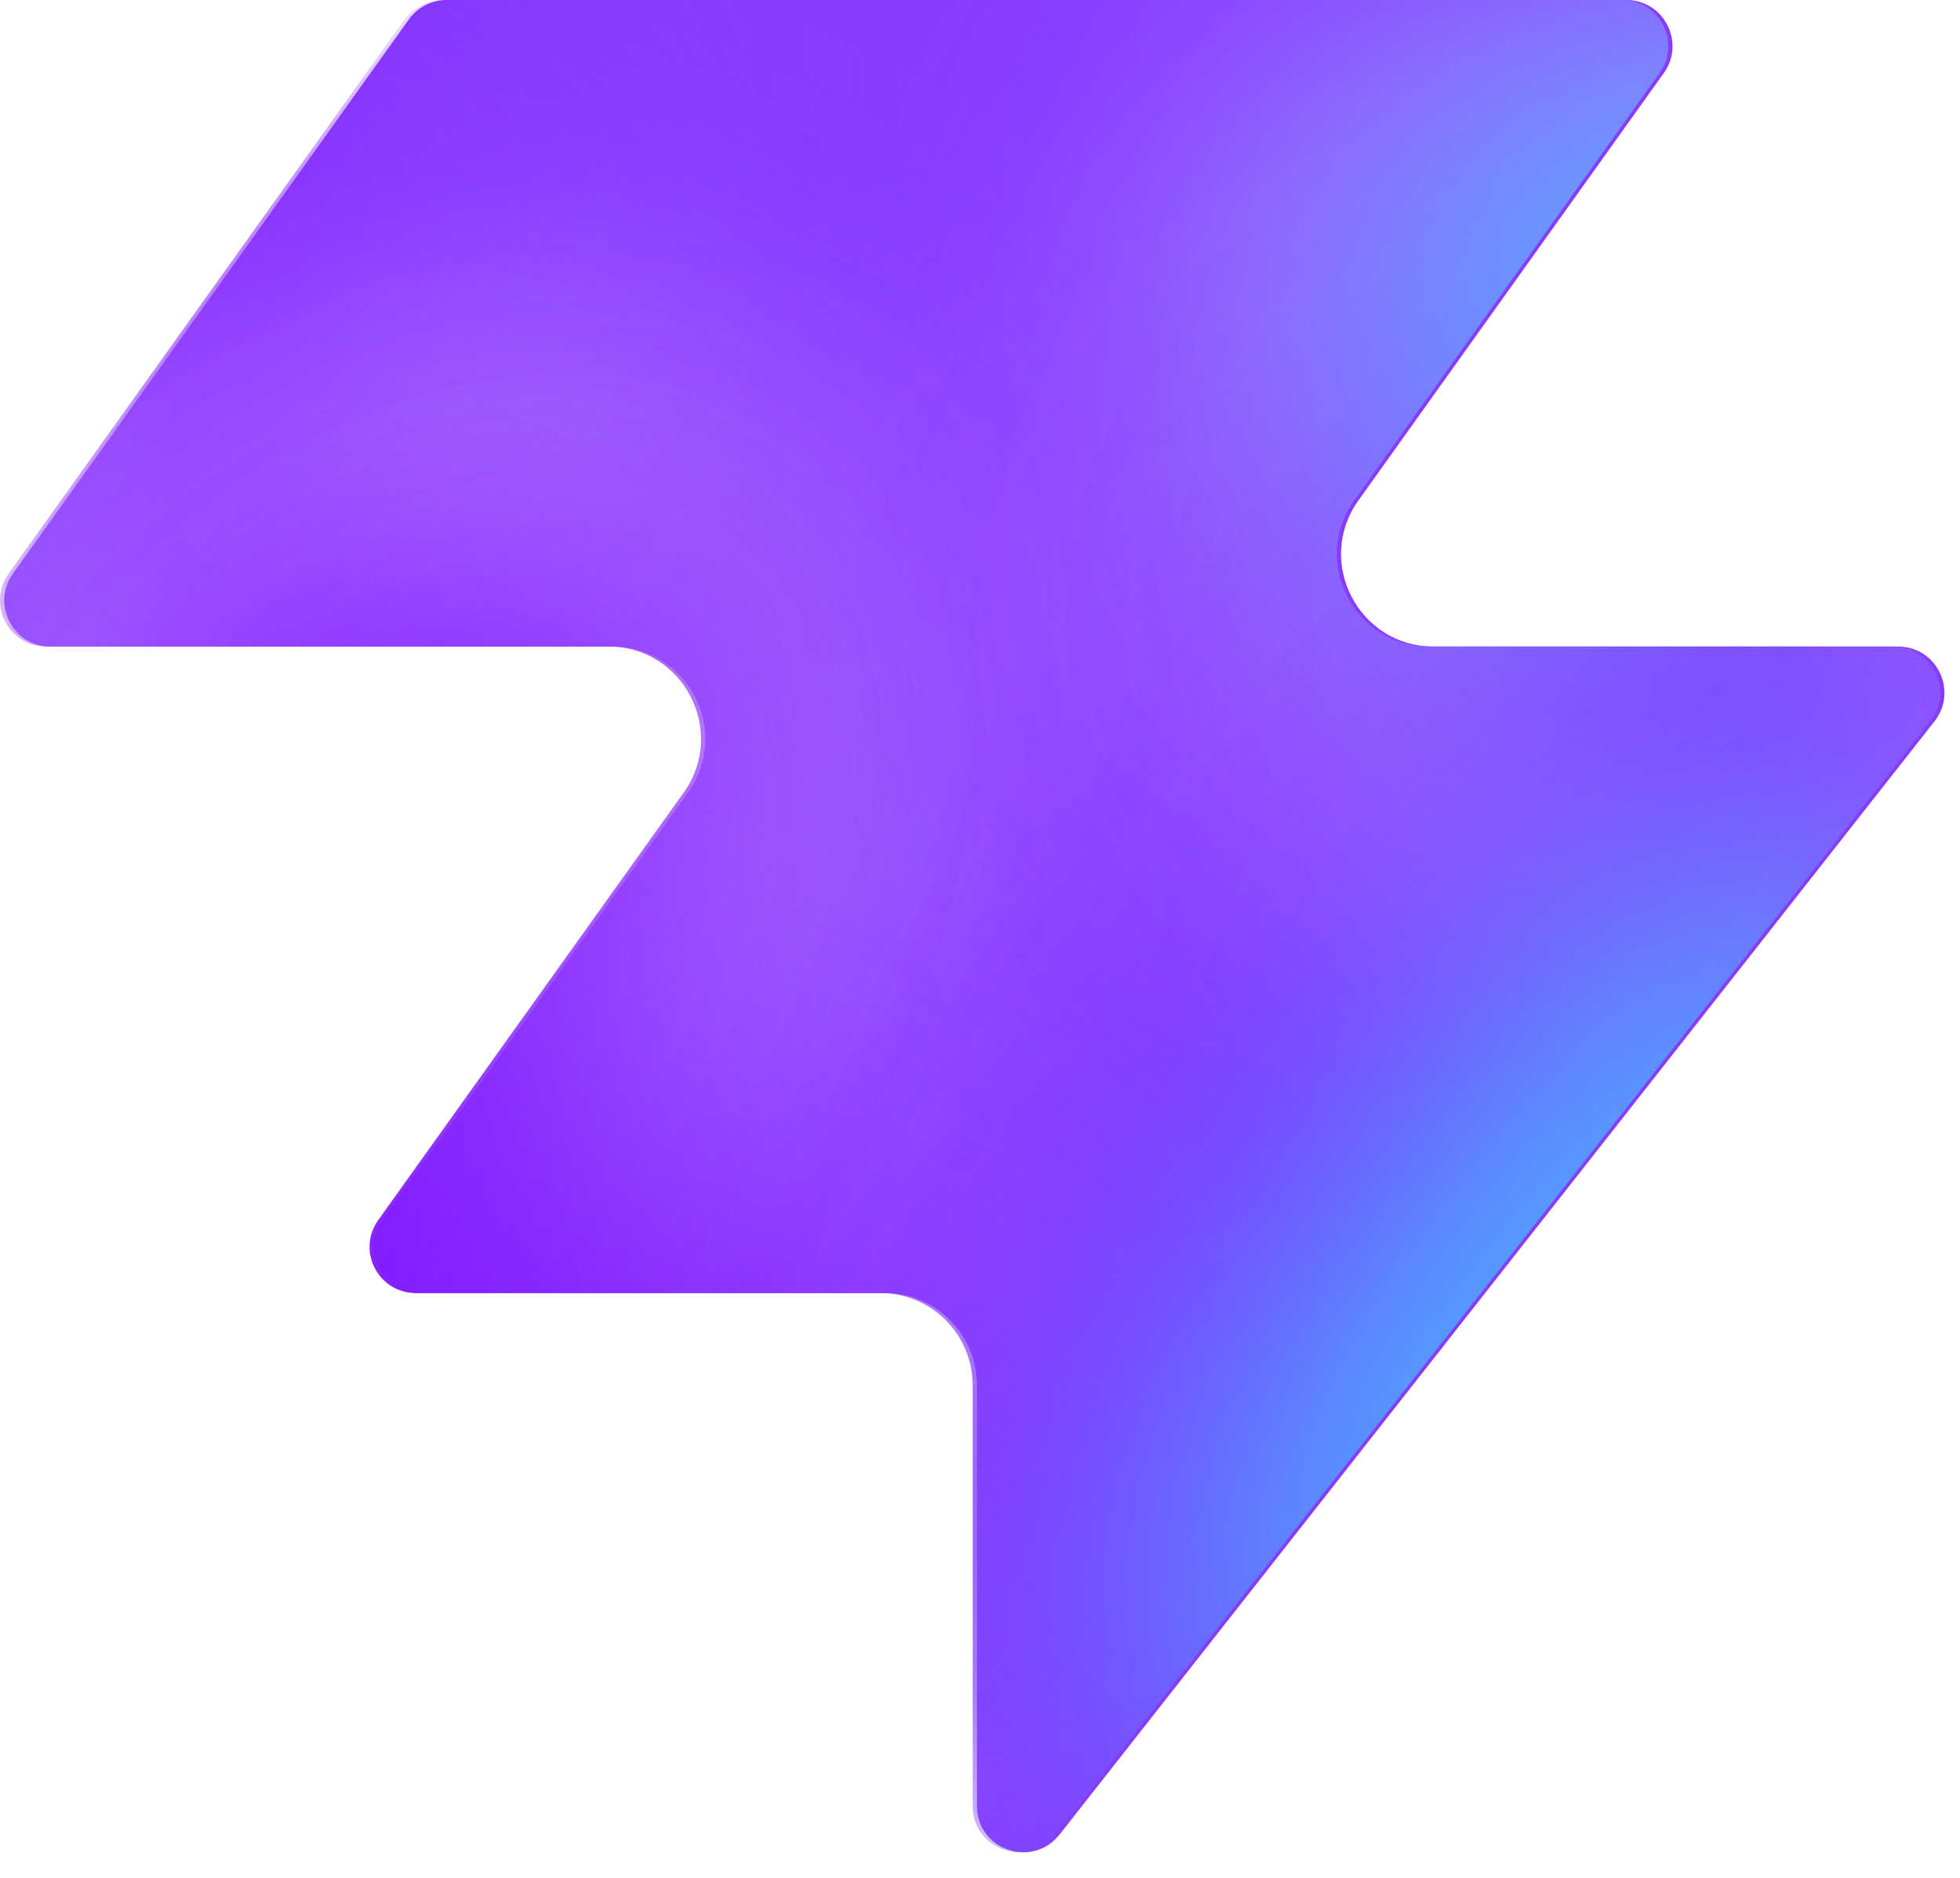
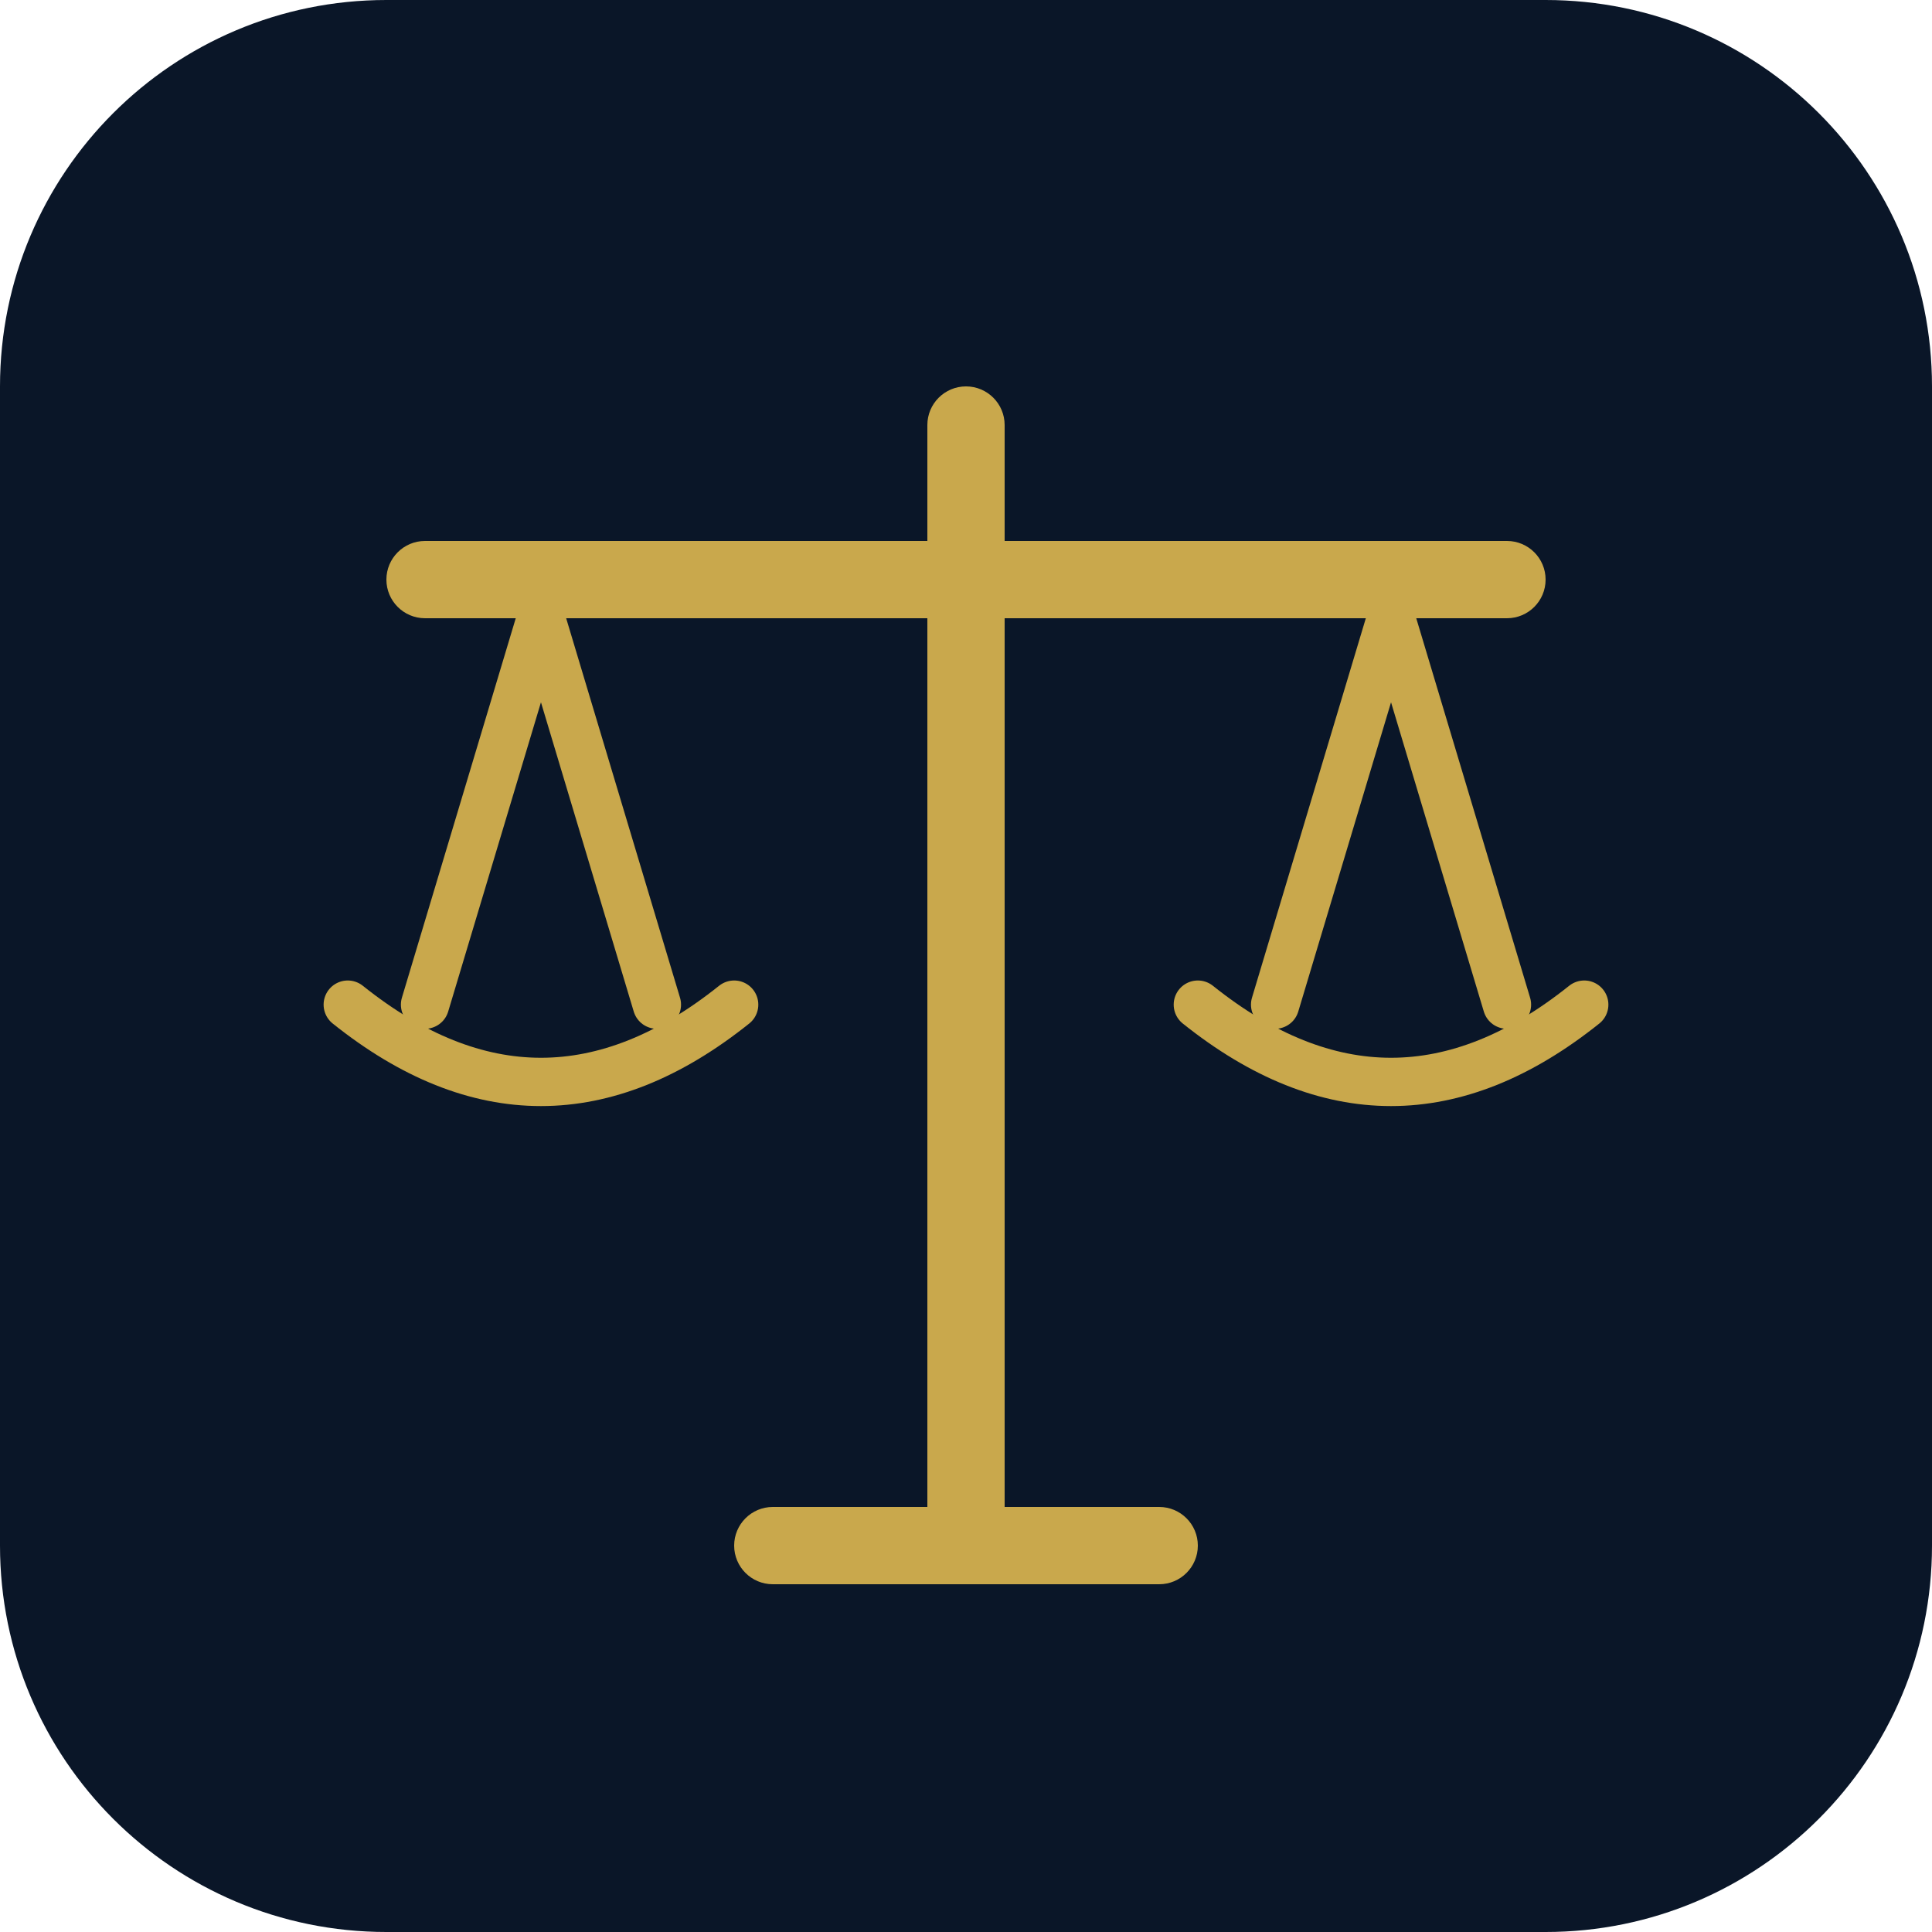
- <svg xmlns="http://www.w3.org/2000/svg" width="48" height="46" fill="none" viewBox="0 0 48 46">
-   <path fill="#863bff" d="M25.946 44.938c-.664.845-2.021.375-2.021-.698V33.937a2.26 2.26 0 0 0-2.262-2.262H10.287c-.92 0-1.456-1.04-.92-1.788l7.48-10.471c1.07-1.497 0-3.578-1.842-3.578H1.237c-.92 0-1.456-1.04-.92-1.788L10.013.474c.214-.297.556-.474.92-.474h28.894c.92 0 1.456 1.04.92 1.788l-7.48 10.471c-1.07 1.498 0 3.579 1.842 3.579h11.377c.943 0 1.473 1.088.89 1.83L25.947 44.94z" style="fill:#863bff;fill:color(display-p3 .525 .23 1);fill-opacity:1" />
-   <mask id="a" width="48" height="46" x="0" y="0" maskUnits="userSpaceOnUse" style="mask-type:alpha">
-     <path fill="#000" d="M25.842 44.938c-.664.844-2.021.375-2.021-.698V33.937a2.26 2.26 0 0 0-2.262-2.262H10.183c-.92 0-1.456-1.04-.92-1.788l7.48-10.471c1.07-1.498 0-3.579-1.842-3.579H1.133c-.92 0-1.456-1.04-.92-1.787L9.91.473c.214-.297.556-.474.92-.474h28.894c.92 0 1.456 1.04.92 1.788l-7.48 10.471c-1.07 1.498 0 3.578 1.842 3.578h11.377c.943 0 1.473 1.088.89 1.832L25.843 44.94z" style="fill:#000;fill-opacity:1" />
-   </mask>
-   <g mask="url(#a)">
-     <g filter="url(#b)">
-       <ellipse cx="5.508" cy="14.704" fill="#ede6ff" rx="5.508" ry="14.704" style="fill:#ede6ff;fill:color(display-p3 .927 .903 1);fill-opacity:1" transform="matrix(.00324 1 1 -.00324 -4.47 31.516)" />
-     </g>
-     <g filter="url(#c)">
-       <ellipse cx="10.399" cy="29.851" fill="#ede6ff" rx="10.399" ry="29.851" style="fill:#ede6ff;fill:color(display-p3 .927 .903 1);fill-opacity:1" transform="matrix(.00324 1 1 -.00324 -39.328 7.883)" />
-     </g>
-     <g filter="url(#d)">
-       <ellipse cx="5.508" cy="30.487" fill="#7e14ff" rx="5.508" ry="30.487" style="fill:#7e14ff;fill:color(display-p3 .492 .077 1);fill-opacity:1" transform="rotate(89.814 -25.913 -14.639)scale(1 -1)" />
-     </g>
-     <g filter="url(#e)">
-       <ellipse cx="5.508" cy="30.599" fill="#7e14ff" rx="5.508" ry="30.599" style="fill:#7e14ff;fill:color(display-p3 .492 .077 1);fill-opacity:1" transform="rotate(89.814 -32.644 -3.334)scale(1 -1)" />
-     </g>
-     <g filter="url(#f)">
-       <ellipse cx="5.508" cy="30.599" fill="#7e14ff" rx="5.508" ry="30.599" style="fill:#7e14ff;fill:color(display-p3 .492 .077 1);fill-opacity:1" transform="matrix(.00324 1 1 -.00324 -34.34 30.47)" />
-     </g>
-     <g filter="url(#g)">
-       <ellipse cx="14.072" cy="22.078" fill="#ede6ff" rx="14.072" ry="22.078" style="fill:#ede6ff;fill:color(display-p3 .927 .903 1);fill-opacity:1" transform="rotate(93.35 24.506 48.493)scale(-1 1)" />
-     </g>
-     <g filter="url(#h)">
-       <ellipse cx="3.47" cy="21.501" fill="#7e14ff" rx="3.47" ry="21.501" style="fill:#7e14ff;fill:color(display-p3 .492 .077 1);fill-opacity:1" transform="rotate(89.009 28.708 47.59)scale(-1 1)" />
-     </g>
-     <g filter="url(#i)">
-       <ellipse cx="3.47" cy="21.501" fill="#7e14ff" rx="3.47" ry="21.501" style="fill:#7e14ff;fill:color(display-p3 .492 .077 1);fill-opacity:1" transform="rotate(89.009 28.708 47.59)scale(-1 1)" />
-     </g>
-     <g filter="url(#j)">
-       <ellipse cx=".387" cy="8.972" fill="#7e14ff" rx="4.407" ry="29.108" style="fill:#7e14ff;fill:color(display-p3 .492 .077 1);fill-opacity:1" transform="rotate(39.51 .387 8.972)" />
-     </g>
-     <g filter="url(#k)">
-       <ellipse cx="47.523" cy="-6.092" fill="#7e14ff" rx="4.407" ry="29.108" style="fill:#7e14ff;fill:color(display-p3 .492 .077 1);fill-opacity:1" transform="rotate(37.892 47.523 -6.092)" />
-     </g>
-     <g filter="url(#l)">
-       <ellipse cx="41.412" cy="6.333" fill="#47bfff" rx="5.971" ry="9.665" style="fill:#47bfff;fill:color(display-p3 .28 .748 1);fill-opacity:1" transform="rotate(37.892 41.412 6.333)" />
-     </g>
-     <g filter="url(#m)">
-       <ellipse cx="-1.879" cy="38.332" fill="#7e14ff" rx="4.407" ry="29.108" style="fill:#7e14ff;fill:color(display-p3 .492 .077 1);fill-opacity:1" transform="rotate(37.892 -1.88 38.332)" />
-     </g>
-     <g filter="url(#n)">
-       <ellipse cx="-1.879" cy="38.332" fill="#7e14ff" rx="4.407" ry="29.108" style="fill:#7e14ff;fill:color(display-p3 .492 .077 1);fill-opacity:1" transform="rotate(37.892 -1.88 38.332)" />
-     </g>
-     <g filter="url(#o)">
-       <ellipse cx="35.651" cy="29.907" fill="#7e14ff" rx="4.407" ry="29.108" style="fill:#7e14ff;fill:color(display-p3 .492 .077 1);fill-opacity:1" transform="rotate(37.892 35.651 29.907)" />
-     </g>
-     <g filter="url(#p)">
-       <ellipse cx="38.418" cy="32.4" fill="#47bfff" rx="5.971" ry="15.297" style="fill:#47bfff;fill:color(display-p3 .28 .748 1);fill-opacity:1" transform="rotate(37.892 38.418 32.4)" />
-     </g>
-   </g>
-   <defs>
-     <filter id="b" width="60.045" height="41.654" x="-19.77" y="16.149" color-interpolation-filters="sRGB" filterUnits="userSpaceOnUse">
-       <feFlood flood-opacity="0" result="BackgroundImageFix" />
-       <feBlend in="SourceGraphic" in2="BackgroundImageFix" result="shape" />
-       <feGaussianBlur result="effect1_foregroundBlur_2002_17158" stdDeviation="7.659" />
-     </filter>
-     <filter id="c" width="90.34" height="51.437" x="-54.613" y="-7.533" color-interpolation-filters="sRGB" filterUnits="userSpaceOnUse">
-       <feFlood flood-opacity="0" result="BackgroundImageFix" />
-       <feBlend in="SourceGraphic" in2="BackgroundImageFix" result="shape" />
-       <feGaussianBlur result="effect1_foregroundBlur_2002_17158" stdDeviation="7.659" />
-     </filter>
-     <filter id="d" width="79.355" height="29.4" x="-49.64" y="2.03" color-interpolation-filters="sRGB" filterUnits="userSpaceOnUse">
-       <feFlood flood-opacity="0" result="BackgroundImageFix" />
-       <feBlend in="SourceGraphic" in2="BackgroundImageFix" result="shape" />
-       <feGaussianBlur result="effect1_foregroundBlur_2002_17158" stdDeviation="4.596" />
-     </filter>
-     <filter id="e" width="79.579" height="29.4" x="-45.045" y="20.029" color-interpolation-filters="sRGB" filterUnits="userSpaceOnUse">
-       <feFlood flood-opacity="0" result="BackgroundImageFix" />
-       <feBlend in="SourceGraphic" in2="BackgroundImageFix" result="shape" />
-       <feGaussianBlur result="effect1_foregroundBlur_2002_17158" stdDeviation="4.596" />
-     </filter>
-     <filter id="f" width="79.579" height="29.4" x="-43.513" y="21.178" color-interpolation-filters="sRGB" filterUnits="userSpaceOnUse">
-       <feFlood flood-opacity="0" result="BackgroundImageFix" />
-       <feBlend in="SourceGraphic" in2="BackgroundImageFix" result="shape" />
-       <feGaussianBlur result="effect1_foregroundBlur_2002_17158" stdDeviation="4.596" />
-     </filter>
-     <filter id="g" width="74.749" height="58.852" x="15.756" y="-17.901" color-interpolation-filters="sRGB" filterUnits="userSpaceOnUse">
-       <feFlood flood-opacity="0" result="BackgroundImageFix" />
-       <feBlend in="SourceGraphic" in2="BackgroundImageFix" result="shape" />
-       <feGaussianBlur result="effect1_foregroundBlur_2002_17158" stdDeviation="7.659" />
-     </filter>
-     <filter id="h" width="61.377" height="25.362" x="23.548" y="2.284" color-interpolation-filters="sRGB" filterUnits="userSpaceOnUse">
-       <feFlood flood-opacity="0" result="BackgroundImageFix" />
-       <feBlend in="SourceGraphic" in2="BackgroundImageFix" result="shape" />
-       <feGaussianBlur result="effect1_foregroundBlur_2002_17158" stdDeviation="4.596" />
-     </filter>
-     <filter id="i" width="61.377" height="25.362" x="23.548" y="2.284" color-interpolation-filters="sRGB" filterUnits="userSpaceOnUse">
-       <feFlood flood-opacity="0" result="BackgroundImageFix" />
-       <feBlend in="SourceGraphic" in2="BackgroundImageFix" result="shape" />
-       <feGaussianBlur result="effect1_foregroundBlur_2002_17158" stdDeviation="4.596" />
-     </filter>
-     <filter id="j" width="56.045" height="63.649" x="-27.636" y="-22.853" color-interpolation-filters="sRGB" filterUnits="userSpaceOnUse">
-       <feFlood flood-opacity="0" result="BackgroundImageFix" />
-       <feBlend in="SourceGraphic" in2="BackgroundImageFix" result="shape" />
-       <feGaussianBlur result="effect1_foregroundBlur_2002_17158" stdDeviation="4.596" />
-     </filter>
-     <filter id="k" width="54.814" height="64.646" x="20.116" y="-38.415" color-interpolation-filters="sRGB" filterUnits="userSpaceOnUse">
-       <feFlood flood-opacity="0" result="BackgroundImageFix" />
-       <feBlend in="SourceGraphic" in2="BackgroundImageFix" result="shape" />
-       <feGaussianBlur result="effect1_foregroundBlur_2002_17158" stdDeviation="4.596" />
-     </filter>
-     <filter id="l" width="33.541" height="35.313" x="24.641" y="-11.323" color-interpolation-filters="sRGB" filterUnits="userSpaceOnUse">
-       <feFlood flood-opacity="0" result="BackgroundImageFix" />
-       <feBlend in="SourceGraphic" in2="BackgroundImageFix" result="shape" />
-       <feGaussianBlur result="effect1_foregroundBlur_2002_17158" stdDeviation="4.596" />
-     </filter>
-     <filter id="m" width="54.814" height="64.646" x="-29.286" y="6.009" color-interpolation-filters="sRGB" filterUnits="userSpaceOnUse">
-       <feFlood flood-opacity="0" result="BackgroundImageFix" />
-       <feBlend in="SourceGraphic" in2="BackgroundImageFix" result="shape" />
-       <feGaussianBlur result="effect1_foregroundBlur_2002_17158" stdDeviation="4.596" />
-     </filter>
-     <filter id="n" width="54.814" height="64.646" x="-29.286" y="6.009" color-interpolation-filters="sRGB" filterUnits="userSpaceOnUse">
-       <feFlood flood-opacity="0" result="BackgroundImageFix" />
-       <feBlend in="SourceGraphic" in2="BackgroundImageFix" result="shape" />
-       <feGaussianBlur result="effect1_foregroundBlur_2002_17158" stdDeviation="4.596" />
-     </filter>
-     <filter id="o" width="54.814" height="64.646" x="8.244" y="-2.416" color-interpolation-filters="sRGB" filterUnits="userSpaceOnUse">
-       <feFlood flood-opacity="0" result="BackgroundImageFix" />
-       <feBlend in="SourceGraphic" in2="BackgroundImageFix" result="shape" />
-       <feGaussianBlur result="effect1_foregroundBlur_2002_17158" stdDeviation="4.596" />
-     </filter>
-     <filter id="p" width="39.409" height="43.623" x="18.713" y="10.588" color-interpolation-filters="sRGB" filterUnits="userSpaceOnUse">
-       <feFlood flood-opacity="0" result="BackgroundImageFix" />
-       <feBlend in="SourceGraphic" in2="BackgroundImageFix" result="shape" />
-       <feGaussianBlur result="effect1_foregroundBlur_2002_17158" stdDeviation="4.596" />
-     </filter>
-   </defs>
+ <svg xmlns="http://www.w3.org/2000/svg" viewBox="0 0 100 100">
+   <rect width="100" height="100" rx="20" fill="#0a1628" />
+   <rect x="48" y="20" width="4" height="60" fill="#c9a84c" rx="2" />
+   <rect x="20" y="28" width="60" height="4" fill="#c9a84c" rx="2" />
+   <line x1="28" y1="32" x2="22" y2="52" stroke="#c9a84c" stroke-width="2.5" stroke-linecap="round" />
+   <line x1="28" y1="32" x2="34" y2="52" stroke="#c9a84c" stroke-width="2.5" stroke-linecap="round" />
+   <line x1="72" y1="32" x2="66" y2="52" stroke="#c9a84c" stroke-width="2.5" stroke-linecap="round" />
+   <line x1="72" y1="32" x2="78" y2="52" stroke="#c9a84c" stroke-width="2.5" stroke-linecap="round" />
+   <path d="M18 52 Q28 60 38 52" stroke="#c9a84c" stroke-width="2.5" fill="none" stroke-linecap="round" />
+   <path d="M62 52 Q72 60 82 52" stroke="#c9a84c" stroke-width="2.5" fill="none" stroke-linecap="round" />
+   <rect x="38" y="78" width="24" height="4" fill="#c9a84c" rx="2" />
</svg>
